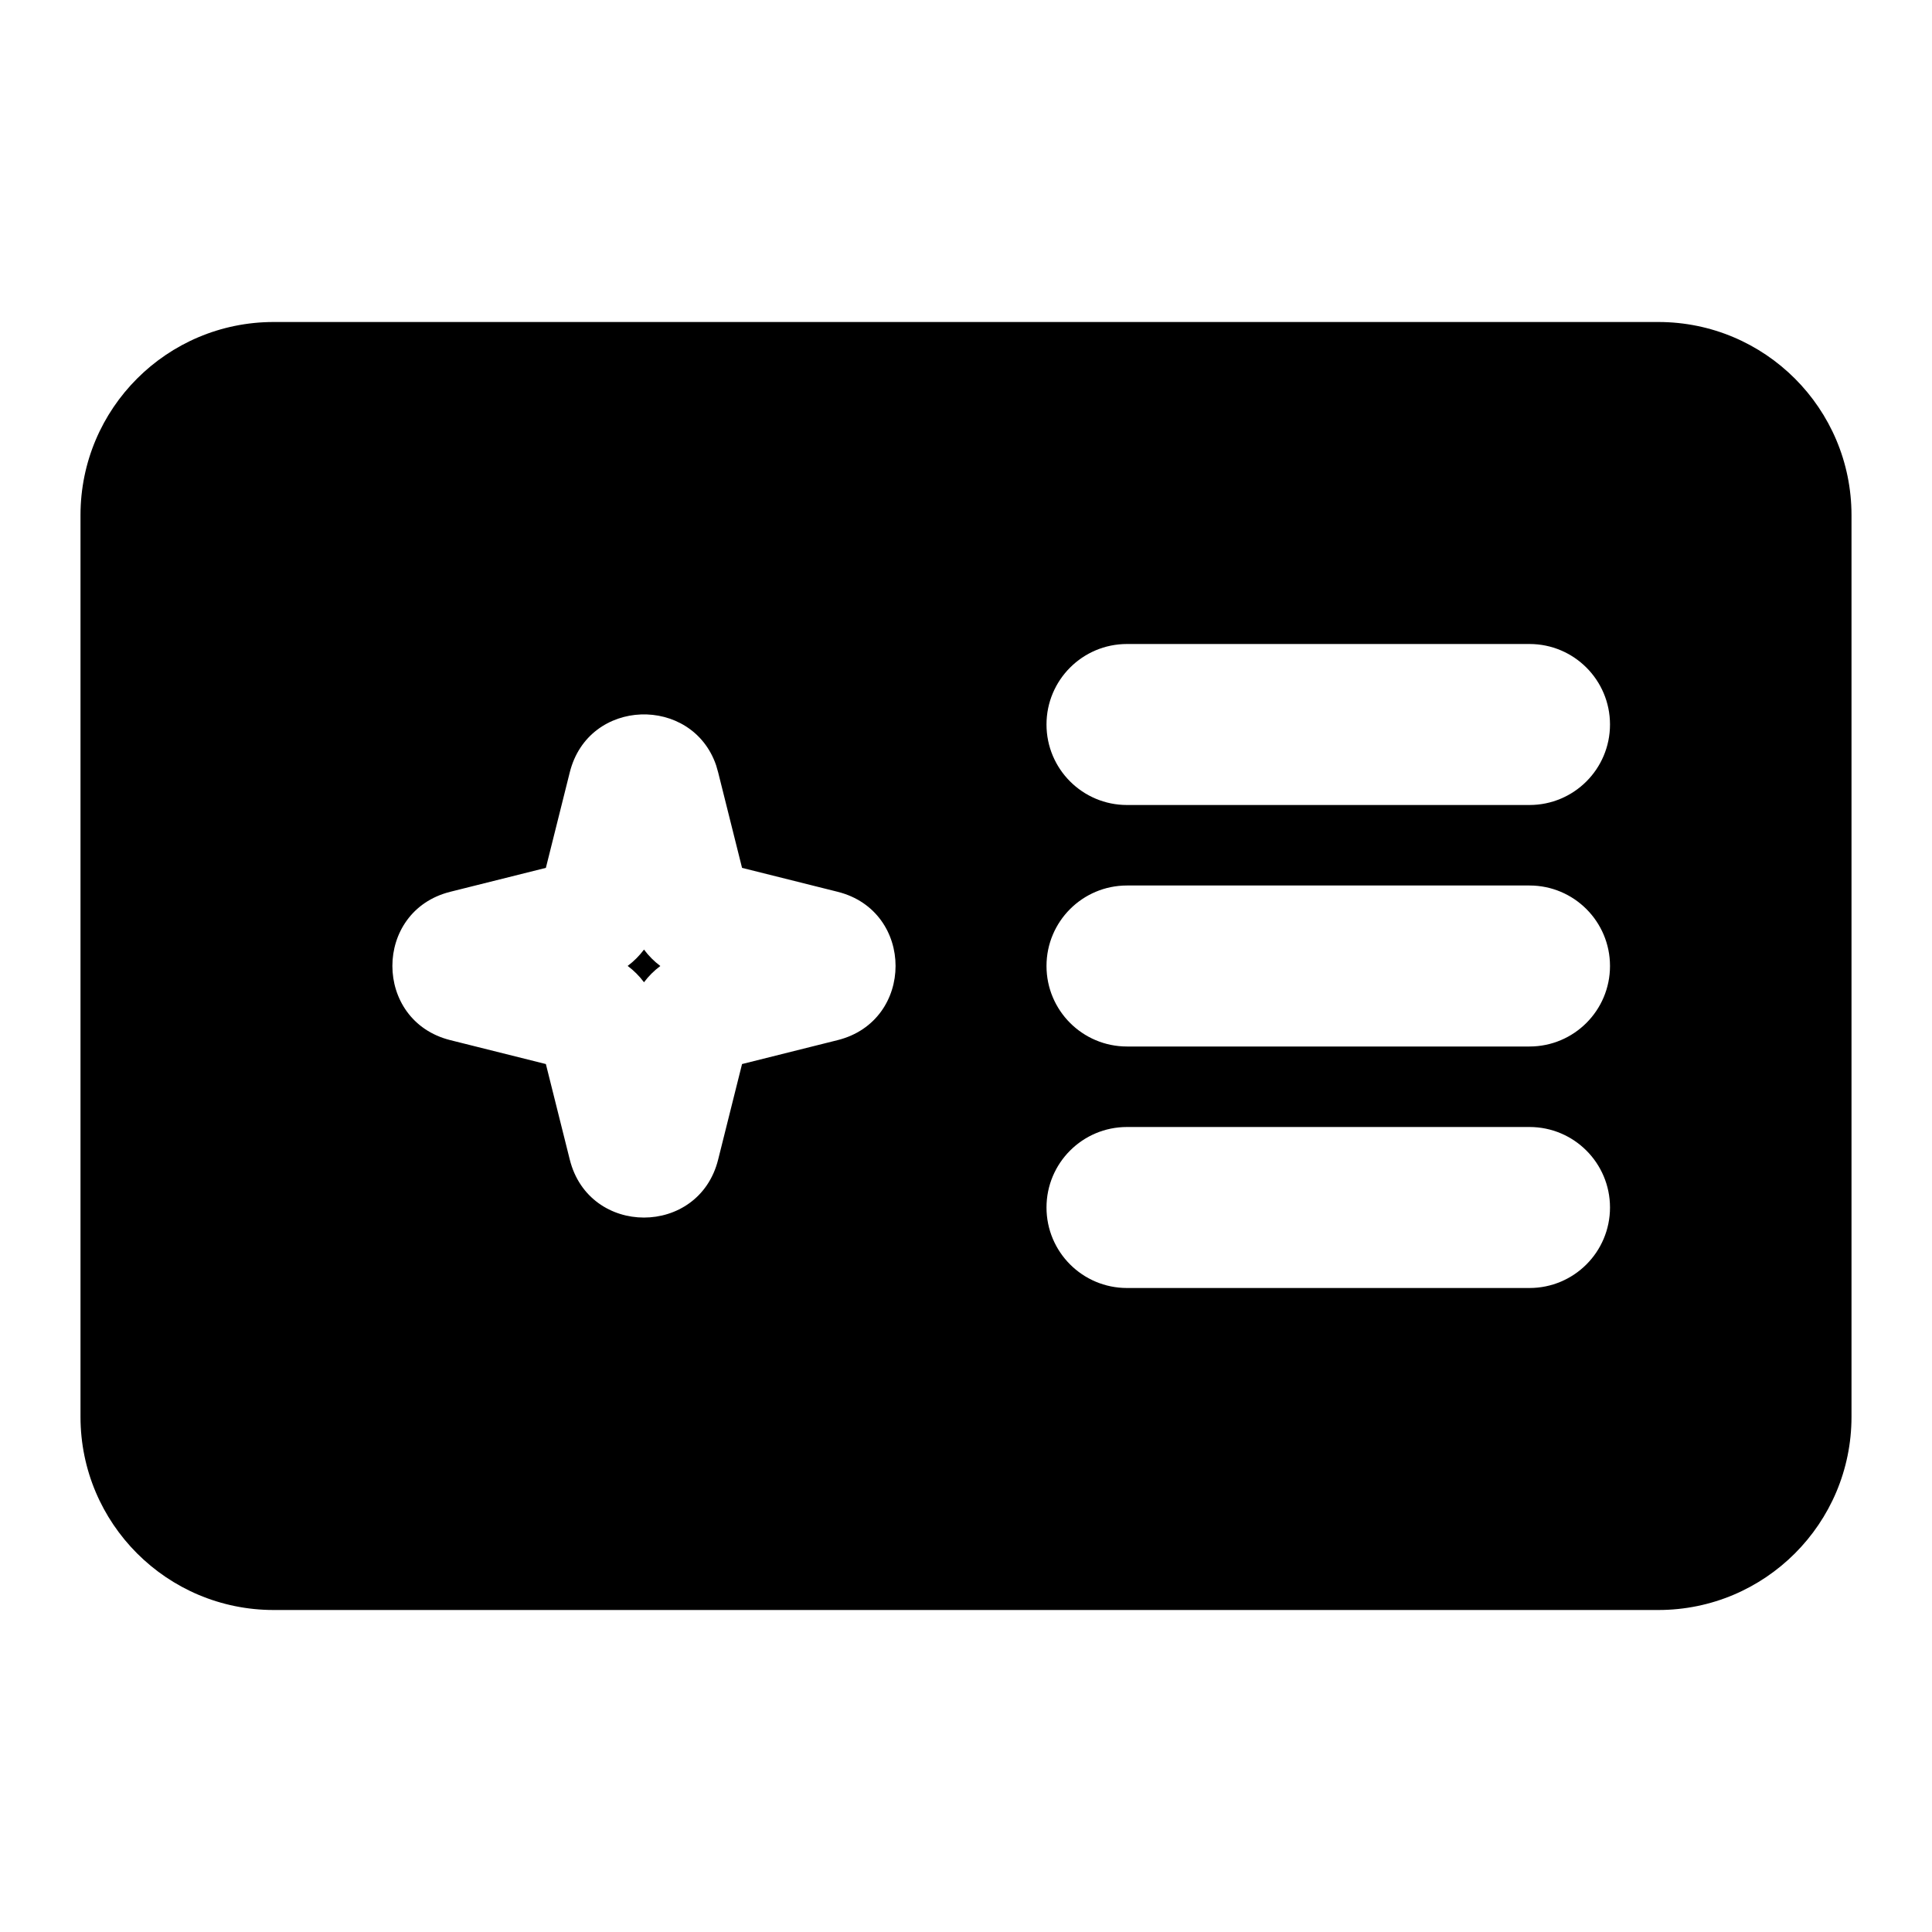
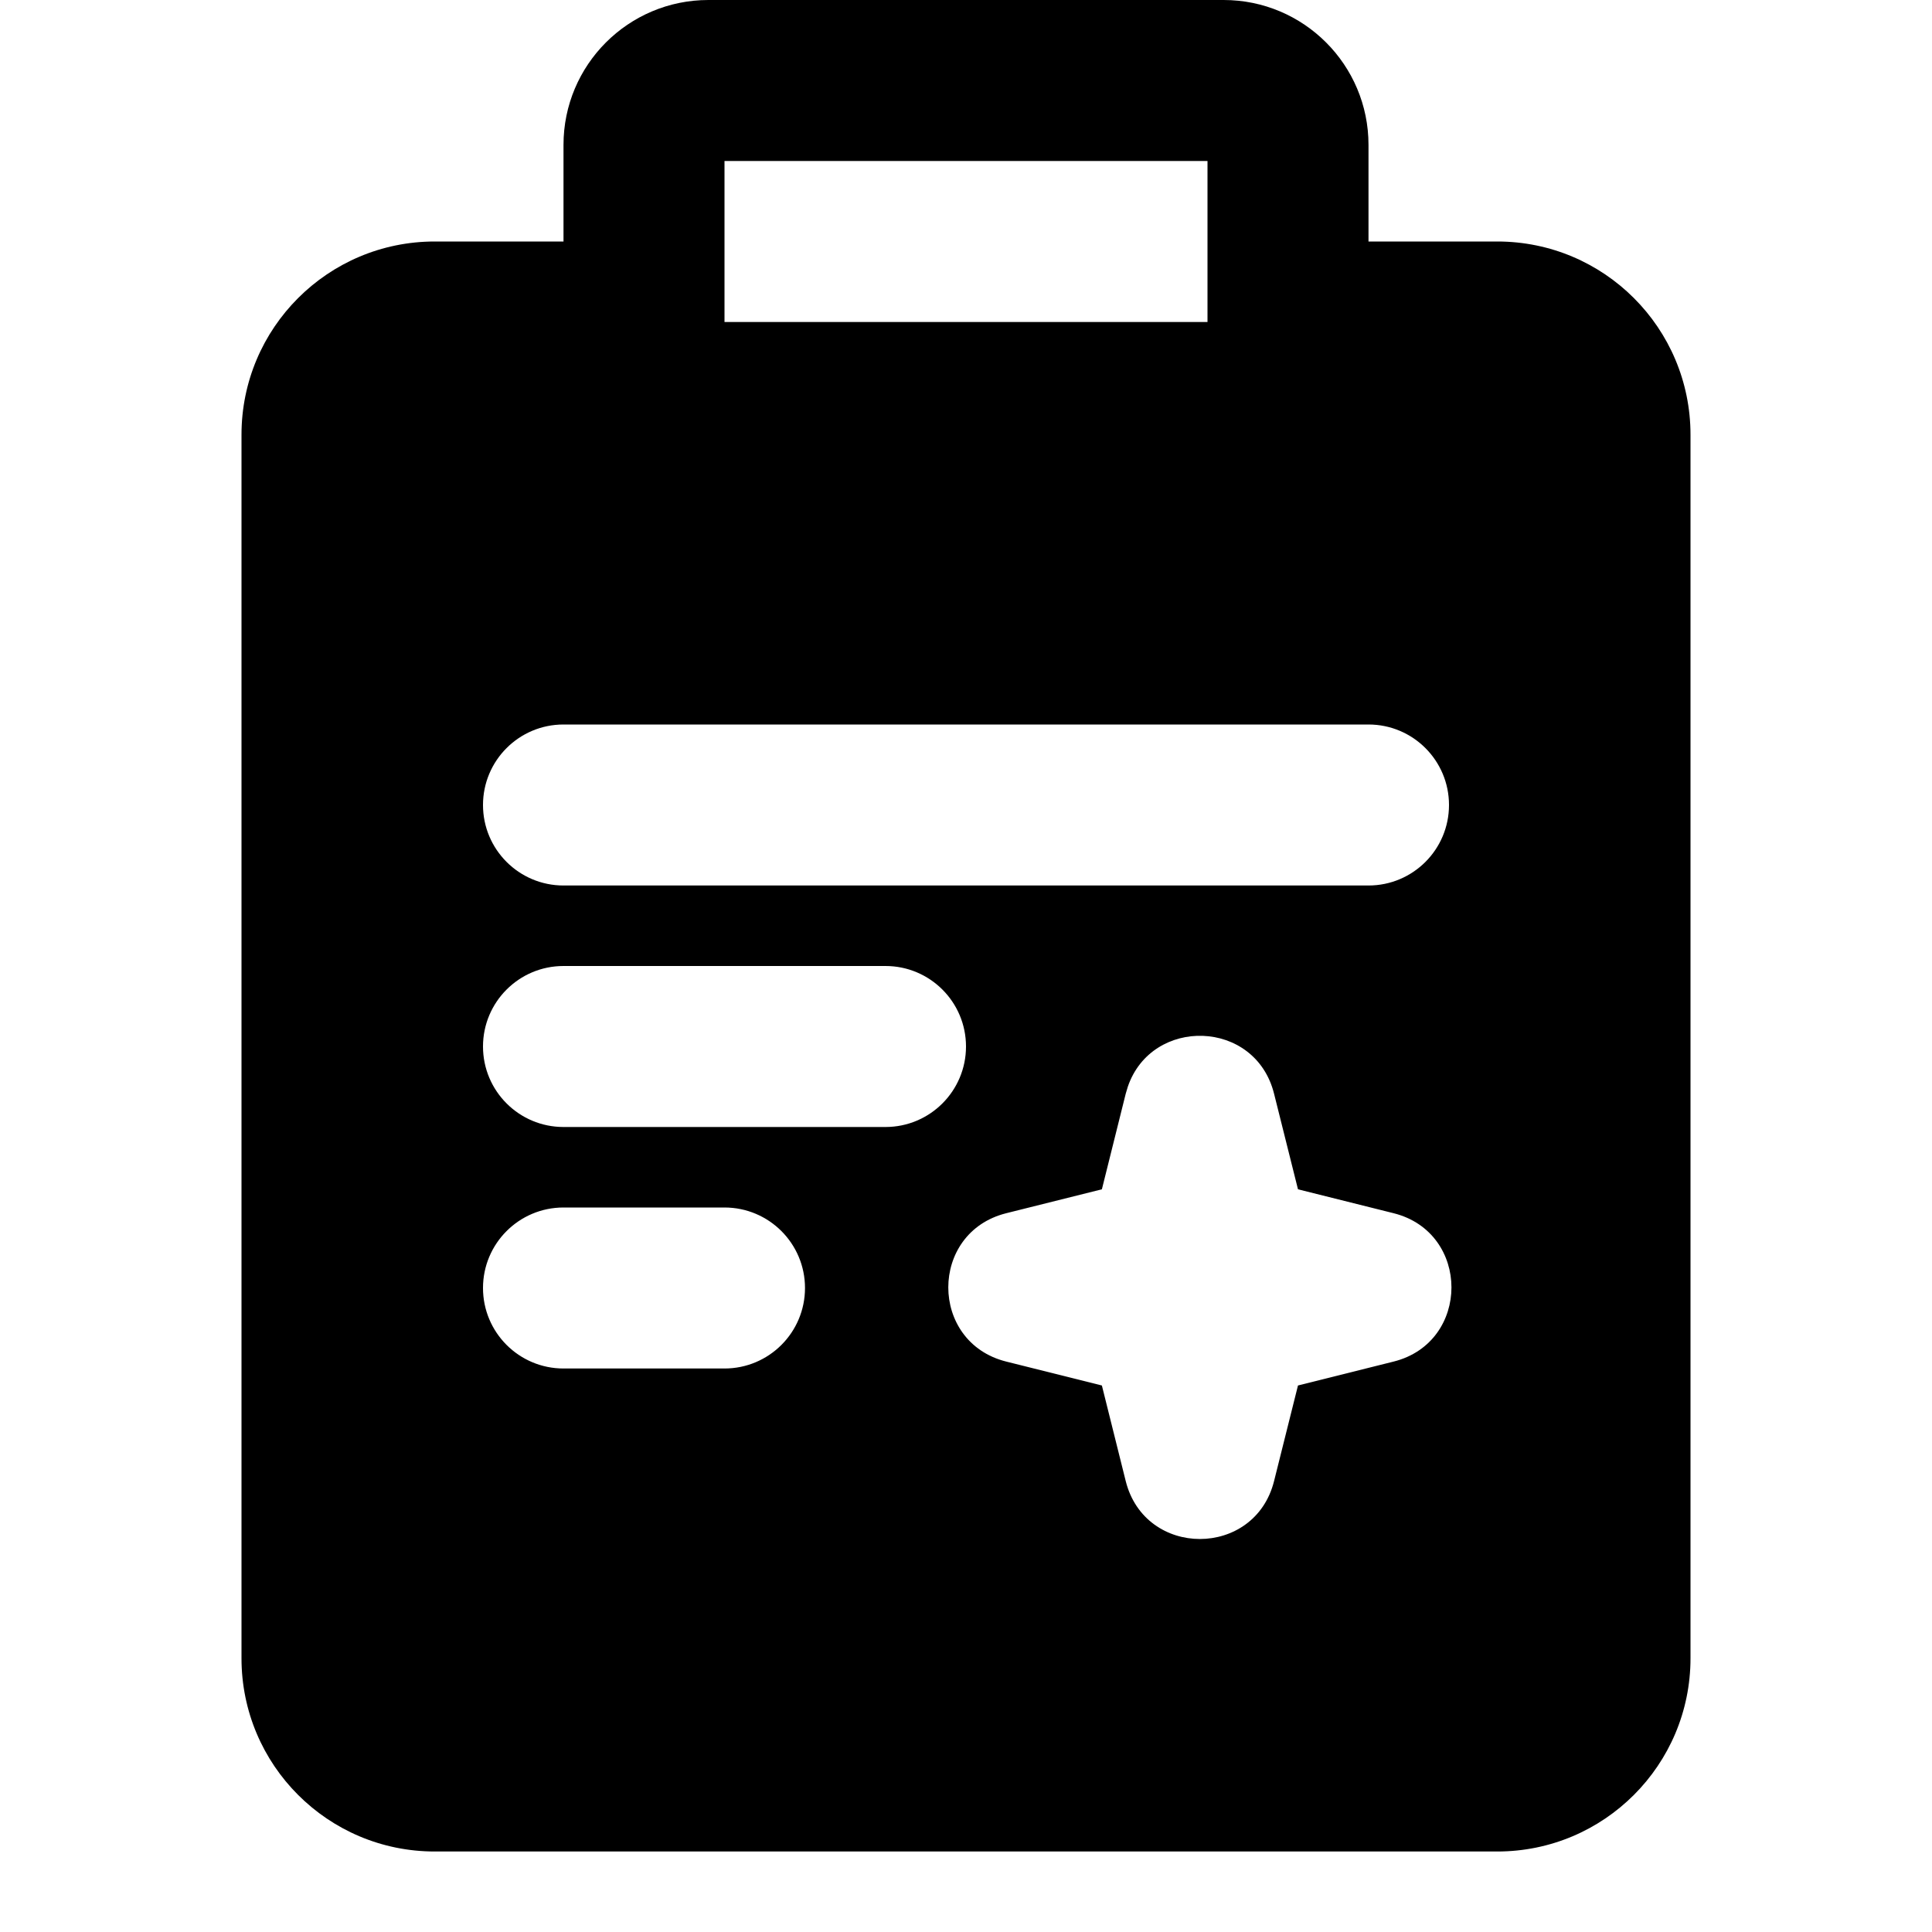
<svg xmlns="http://www.w3.org/2000/svg" width="24" height="24" fill="none" viewBox="0 0 24 24">
-   <path fill="#000" d="M8 11.796a1 1 0 0 1-.203.203 1 1 0 0 1 .203.203A1 1 0 0 1 8.203 12 1 1 0 0 1 8 11.796" />
-   <path fill="#000" fill-rule="evenodd" d="M3.4 4A2.4 2.4 0 0 0 1 6.4v11.2A2.4 2.4 0 0 0 3.4 20h17.2a2.4 2.4 0 0 0 2.4-2.4V6.4A2.4 2.4 0 0 0 20.6 4zM19 14a1 1 0 1 1 0 2h-5a1 1 0 1 1 0-2zM7.078 9.594c.233-.93 1.52-.958 1.818-.087l.025.087.297 1.187 1.187.297c.96.24.96 1.603 0 1.843l-1.187.297-.297 1.187c-.24.96-1.603.96-1.843 0l-.297-1.187-1.187-.297c-.959-.24-.96-1.603 0-1.843l1.187-.297zM19 11a1 1 0 1 1 0 2h-5a1 1 0 1 1 0-2zm0-3a1 1 0 1 1 0 2h-5a1 1 0 1 1 0-2z" clip-rule="evenodd" />
+   <path fill="#000" fill-rule="evenodd" d="M15.2 0A1.8 1.8 0 0 1 17 1.8V3h1.6A2.4 2.4 0 0 1 21 5.4v15.2a2.4 2.4 0 0 1-2.4 2.4H5.4A2.4 2.4 0 0 1 3 20.6V5.4A2.4 2.4 0 0 1 5.4 3H7V1.8A1.8 1.8 0 0 1 8.8 0zm.627 13.587c-.232-.93-1.52-.959-1.817-.087l-.026.087-.296 1.187-1.188.297c-.96.24-.96 1.603 0 1.843l1.188.297.296 1.187c.24.96 1.603.96 1.843 0l.297-1.187 1.188-.297c.958-.24.958-1.603 0-1.843l-1.188-.297zM7 15a1 1 0 1 0 0 2h2a1 1 0 1 0 0-2zm0-3a1 1 0 1 0 0 2h4a1 1 0 1 0 0-2zm0-3a1 1 0 1 0 0 2h10a1 1 0 1 0 0-2zm2-7v2h6V2z" clip-rule="evenodd" />
</svg>
